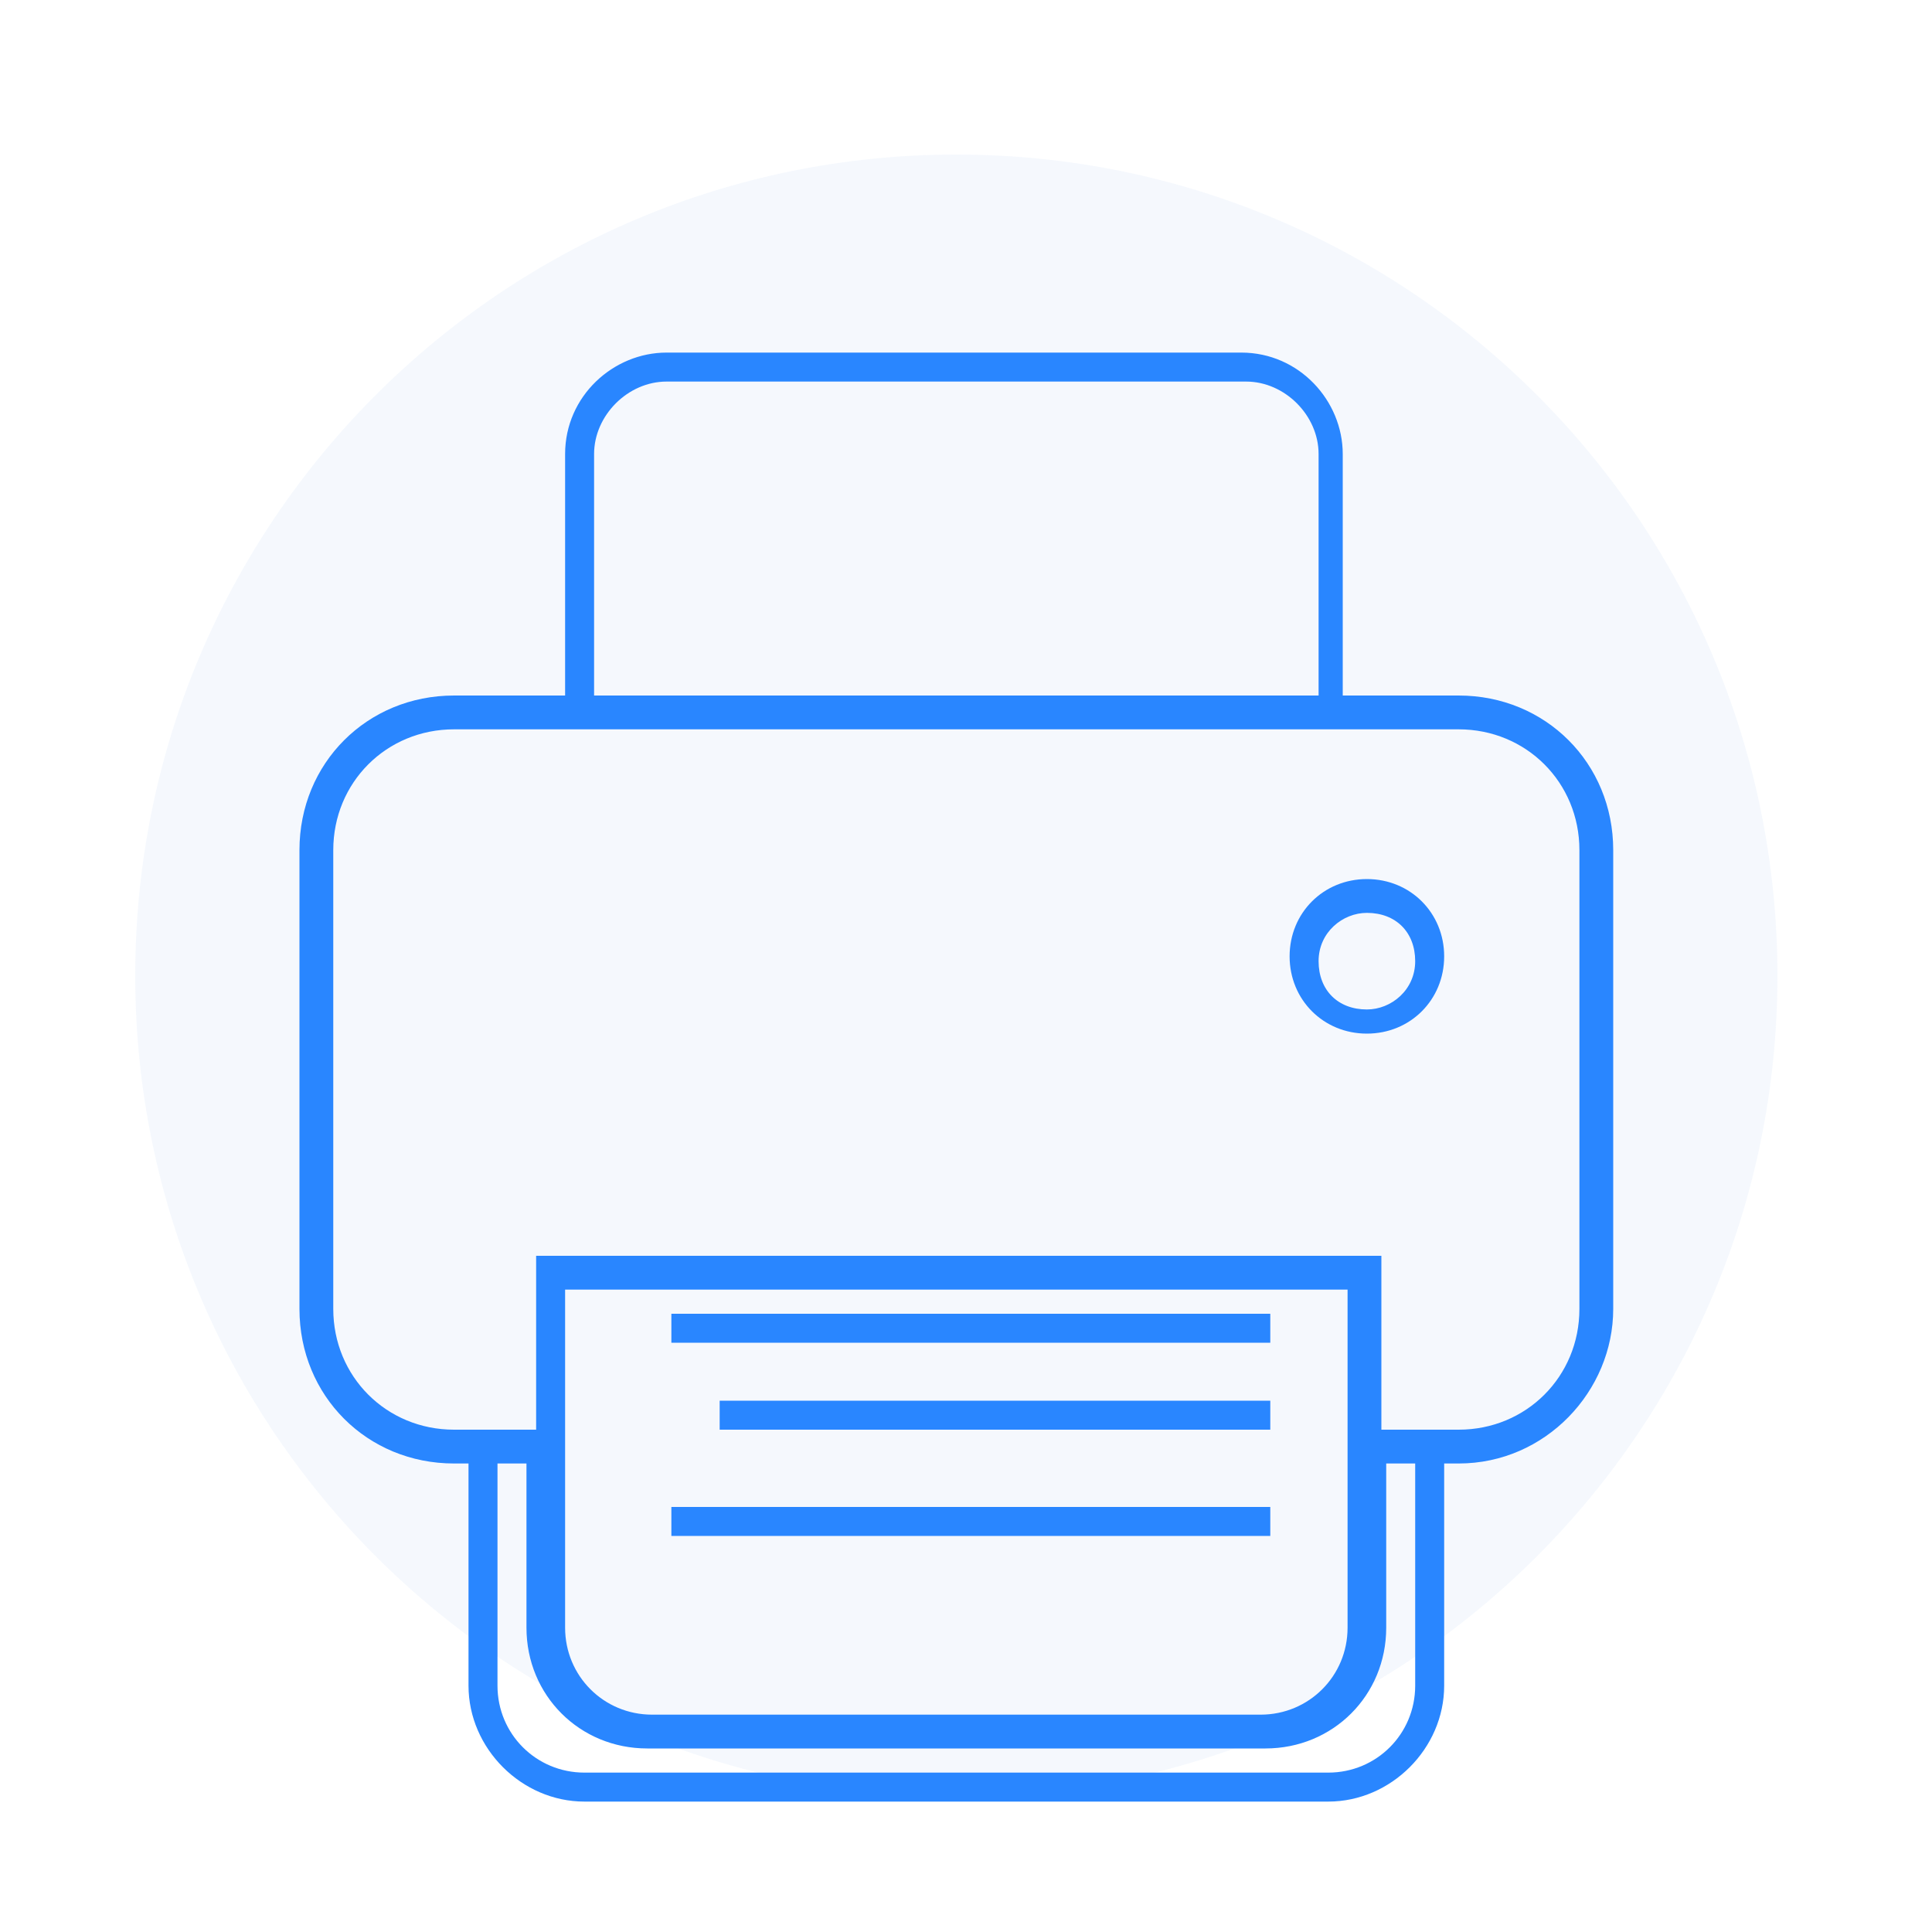
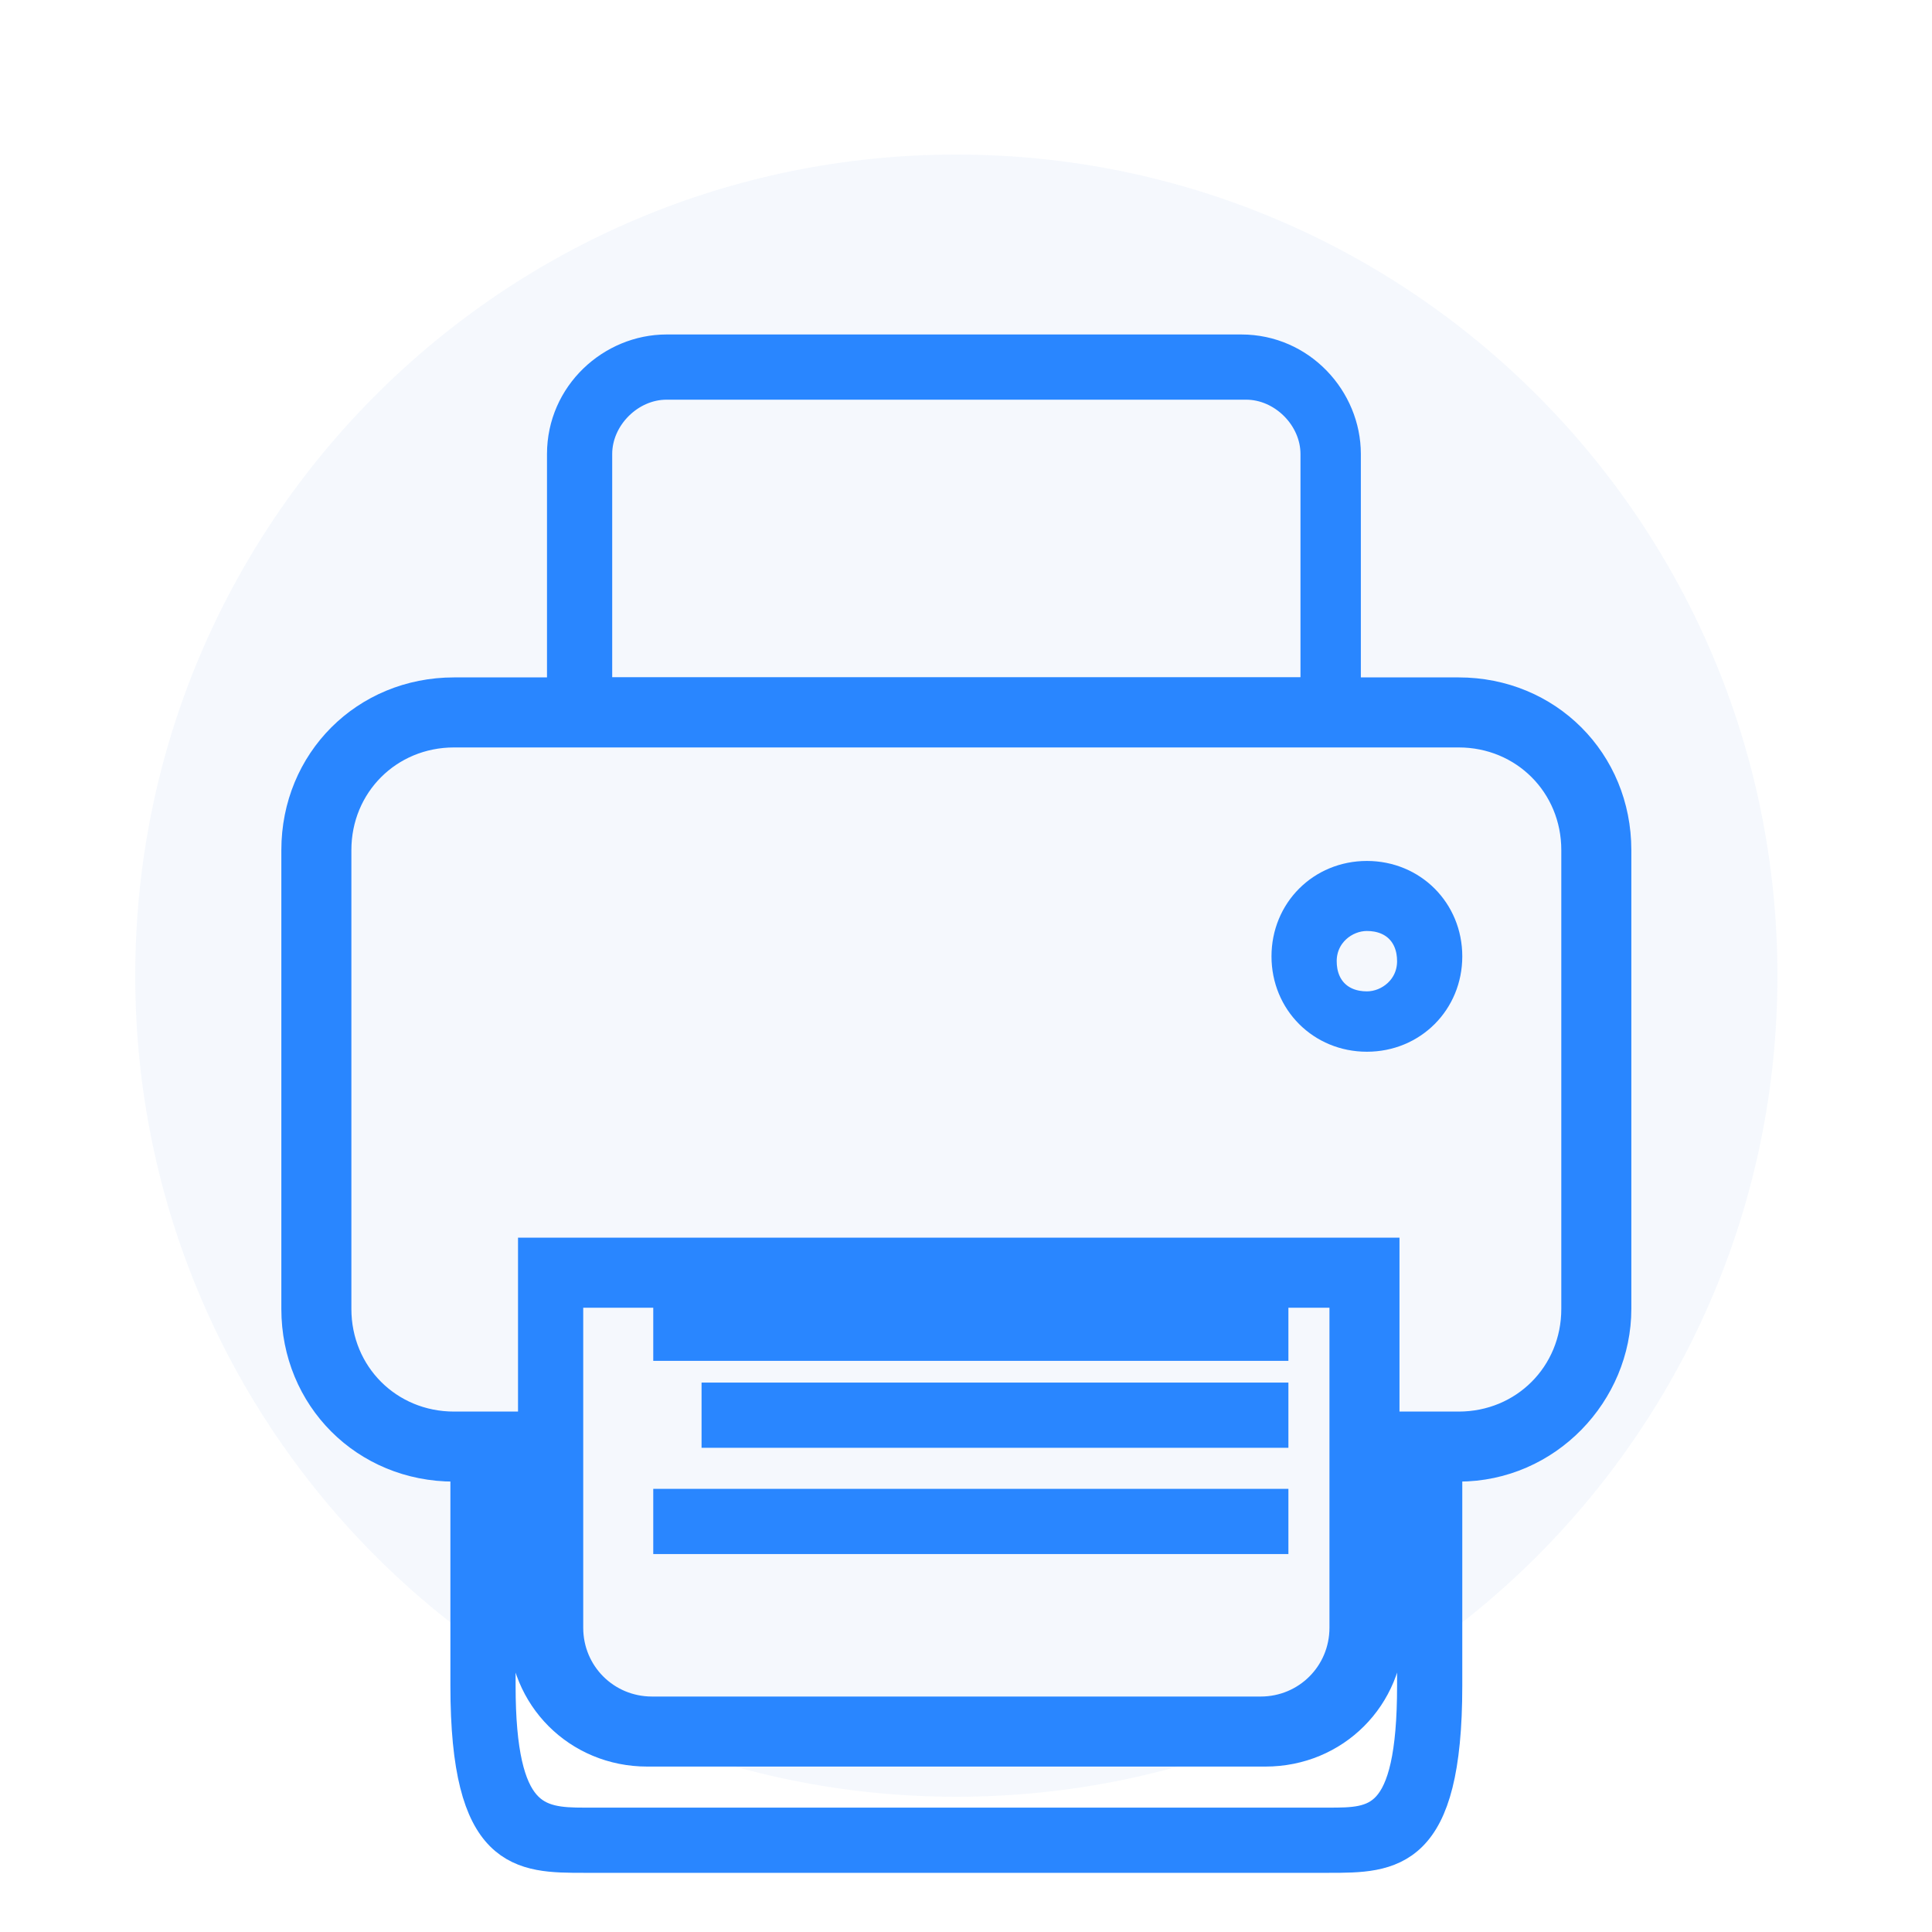
<svg xmlns="http://www.w3.org/2000/svg" version="1.1" id="Group_20" x="0px" y="0px" viewBox="0 0 40 40" style="enable-background:new 0 0 40 40;" xml:space="preserve">
  <style type="text/css">
	.st0{opacity:0.45;fill:#E8F0FB;enable-background:new    ;}
- 	.st1{fill:#2986FF;}
+ 	.st1{fill:#2986FF;stroke:#2986FF;stroke-width:0.75;stroke-miterlimit:10;}
</style>
  <circle class="st0" cx="19.8" cy="20.2" r="17" />
  <g>
-     <path class="st1" d="M27.9,15H11.7V9.4c0-1.2,1-2.1,2.1-2.1h11.9c1.2,0,2.1,1,2.1,2.1V15H27.9z M12.3,14.4h15v-5   c0-0.8-0.7-1.5-1.5-1.5h-12c-0.8,0-1.5,0.7-1.5,1.5V14.4z" />
+     <path class="st1" d="M27.9,15H11.7V9.4c0-1.2,1-2.1,2.1-2.1h11.9c1.2,0,2.1,1,2.1,2.1V15H27.9z M12.3,14.4h15v-5   c0-0.8-0.7-1.5-1.5-1.5h-12c-0.8,0-1.5,0.7-1.5,1.5C12.3,9.4,12.3,14.4,12.3,14.4z" />
  </g>
  <g>
-     <path class="st1" d="M30.2,14.4H9.4c-1.8,0-3.2,1.4-3.2,3.2v9.5c0,1.8,1.4,3.2,3.2,3.2h0.3v4.6c0,1.3,1.1,2.4,2.4,2.4h15.4   c1.3,0,2.4-1.1,2.4-2.4v-4.6h0.3c1.8,0,3.2-1.5,3.2-3.2v-9.5C33.4,15.8,32,14.4,30.2,14.4z M27.9,30.3v3.4c0,1-0.8,1.8-1.8,1.8   H13.5c-1,0-1.8-0.8-1.8-1.8v-3.4v-3.6h16.2V30.3z M29.3,34.9c0,1-0.8,1.8-1.8,1.8H12.1c-1,0-1.8-0.8-1.8-1.8v-4.6h0.6v3.4   c0,1.4,1.1,2.5,2.5,2.5h12.8c1.4,0,2.5-1.1,2.5-2.5v-3.4h0.6V34.9z M32.7,27.1c0,1.4-1.1,2.5-2.5,2.5h-1.6V26H11.1v3.6H9.4   c-1.4,0-2.5-1.1-2.5-2.5v-9.5c0-1.4,1.1-2.5,2.5-2.5h20.8c1.4,0,2.5,1.1,2.5,2.5V27.1z" />
-     <path class="st1" d="M28.3,18.2c-0.9,0-1.6,0.7-1.6,1.6c0,0.9,0.7,1.6,1.6,1.6c0.9,0,1.6-0.7,1.6-1.6   C29.9,18.9,29.2,18.2,28.3,18.2z M28.3,20.9c-0.6,0-1-0.4-1-1c0-0.6,0.5-1,1-1c0.6,0,1,0.4,1,1C29.3,20.5,28.8,20.9,28.3,20.9z" />
+     <path class="st1" d="M30.2,14.4H9.4c-1.8,0-3.2,1.4-3.2,3.2v9.5c0,1.8,1.4,3.2,3.2,3.2h0.3v4.6c0,3.5,1.1,3.5,2.4,3.5h15.4   c1.3,0,2.4,0,2.4-3.5v-4.6h0.3c1.8,0,3.2-1.5,3.2-3.2v-9.5C33.4,15.8,32,14.4,30.2,14.4z M27.9,30.3v3.4c0,1-0.8,1.8-1.8,1.8H13.5   c-1,0-1.8-0.8-1.8-1.8v-3.4v-3.6h16.2C27.9,26.7,27.9,30.3,27.9,30.3z M29.3,34.9c0,2.9-0.8,2.9-1.8,2.9H12.1c-1,0-1.8-0.1-1.8-2.9   v-4.6h0.6v3.4c0,1.4,1.1,2.5,2.5,2.5h12.8c1.4,0,2.5-1.1,2.5-2.5v-3.4h0.6C29.3,30.3,29.3,34.9,29.3,34.9z M32.7,27.1   c0,1.4-1.1,2.5-2.5,2.5h-1.6V26H11.1v3.6H9.4c-1.4,0-2.5-1.1-2.5-2.5v-9.5c0-1.4,1.1-2.5,2.5-2.5h20.8c1.4,0,2.5,1.1,2.5,2.5   C32.7,17.6,32.7,27.1,32.7,27.1z" />
+     <path class="st1" d="M28.3,18.2c-0.9,0-1.6,0.7-1.6,1.6s0.7,1.6,1.6,1.6s1.6-0.7,1.6-1.6C29.9,18.9,29.2,18.2,28.3,18.2z    M28.3,20.9c-0.6,0-1-0.4-1-1s0.5-1,1-1c0.6,0,1,0.4,1,1S28.8,20.9,28.3,20.9z" />
    <rect x="13.9" y="27.2" class="st1" width="12.4" height="0.6" />
    <rect x="14.9" y="29" class="st1" width="11.4" height="0.6" />
    <rect x="13.9" y="31.2" class="st1" width="12.4" height="0.6" />
  </g>
</svg>
